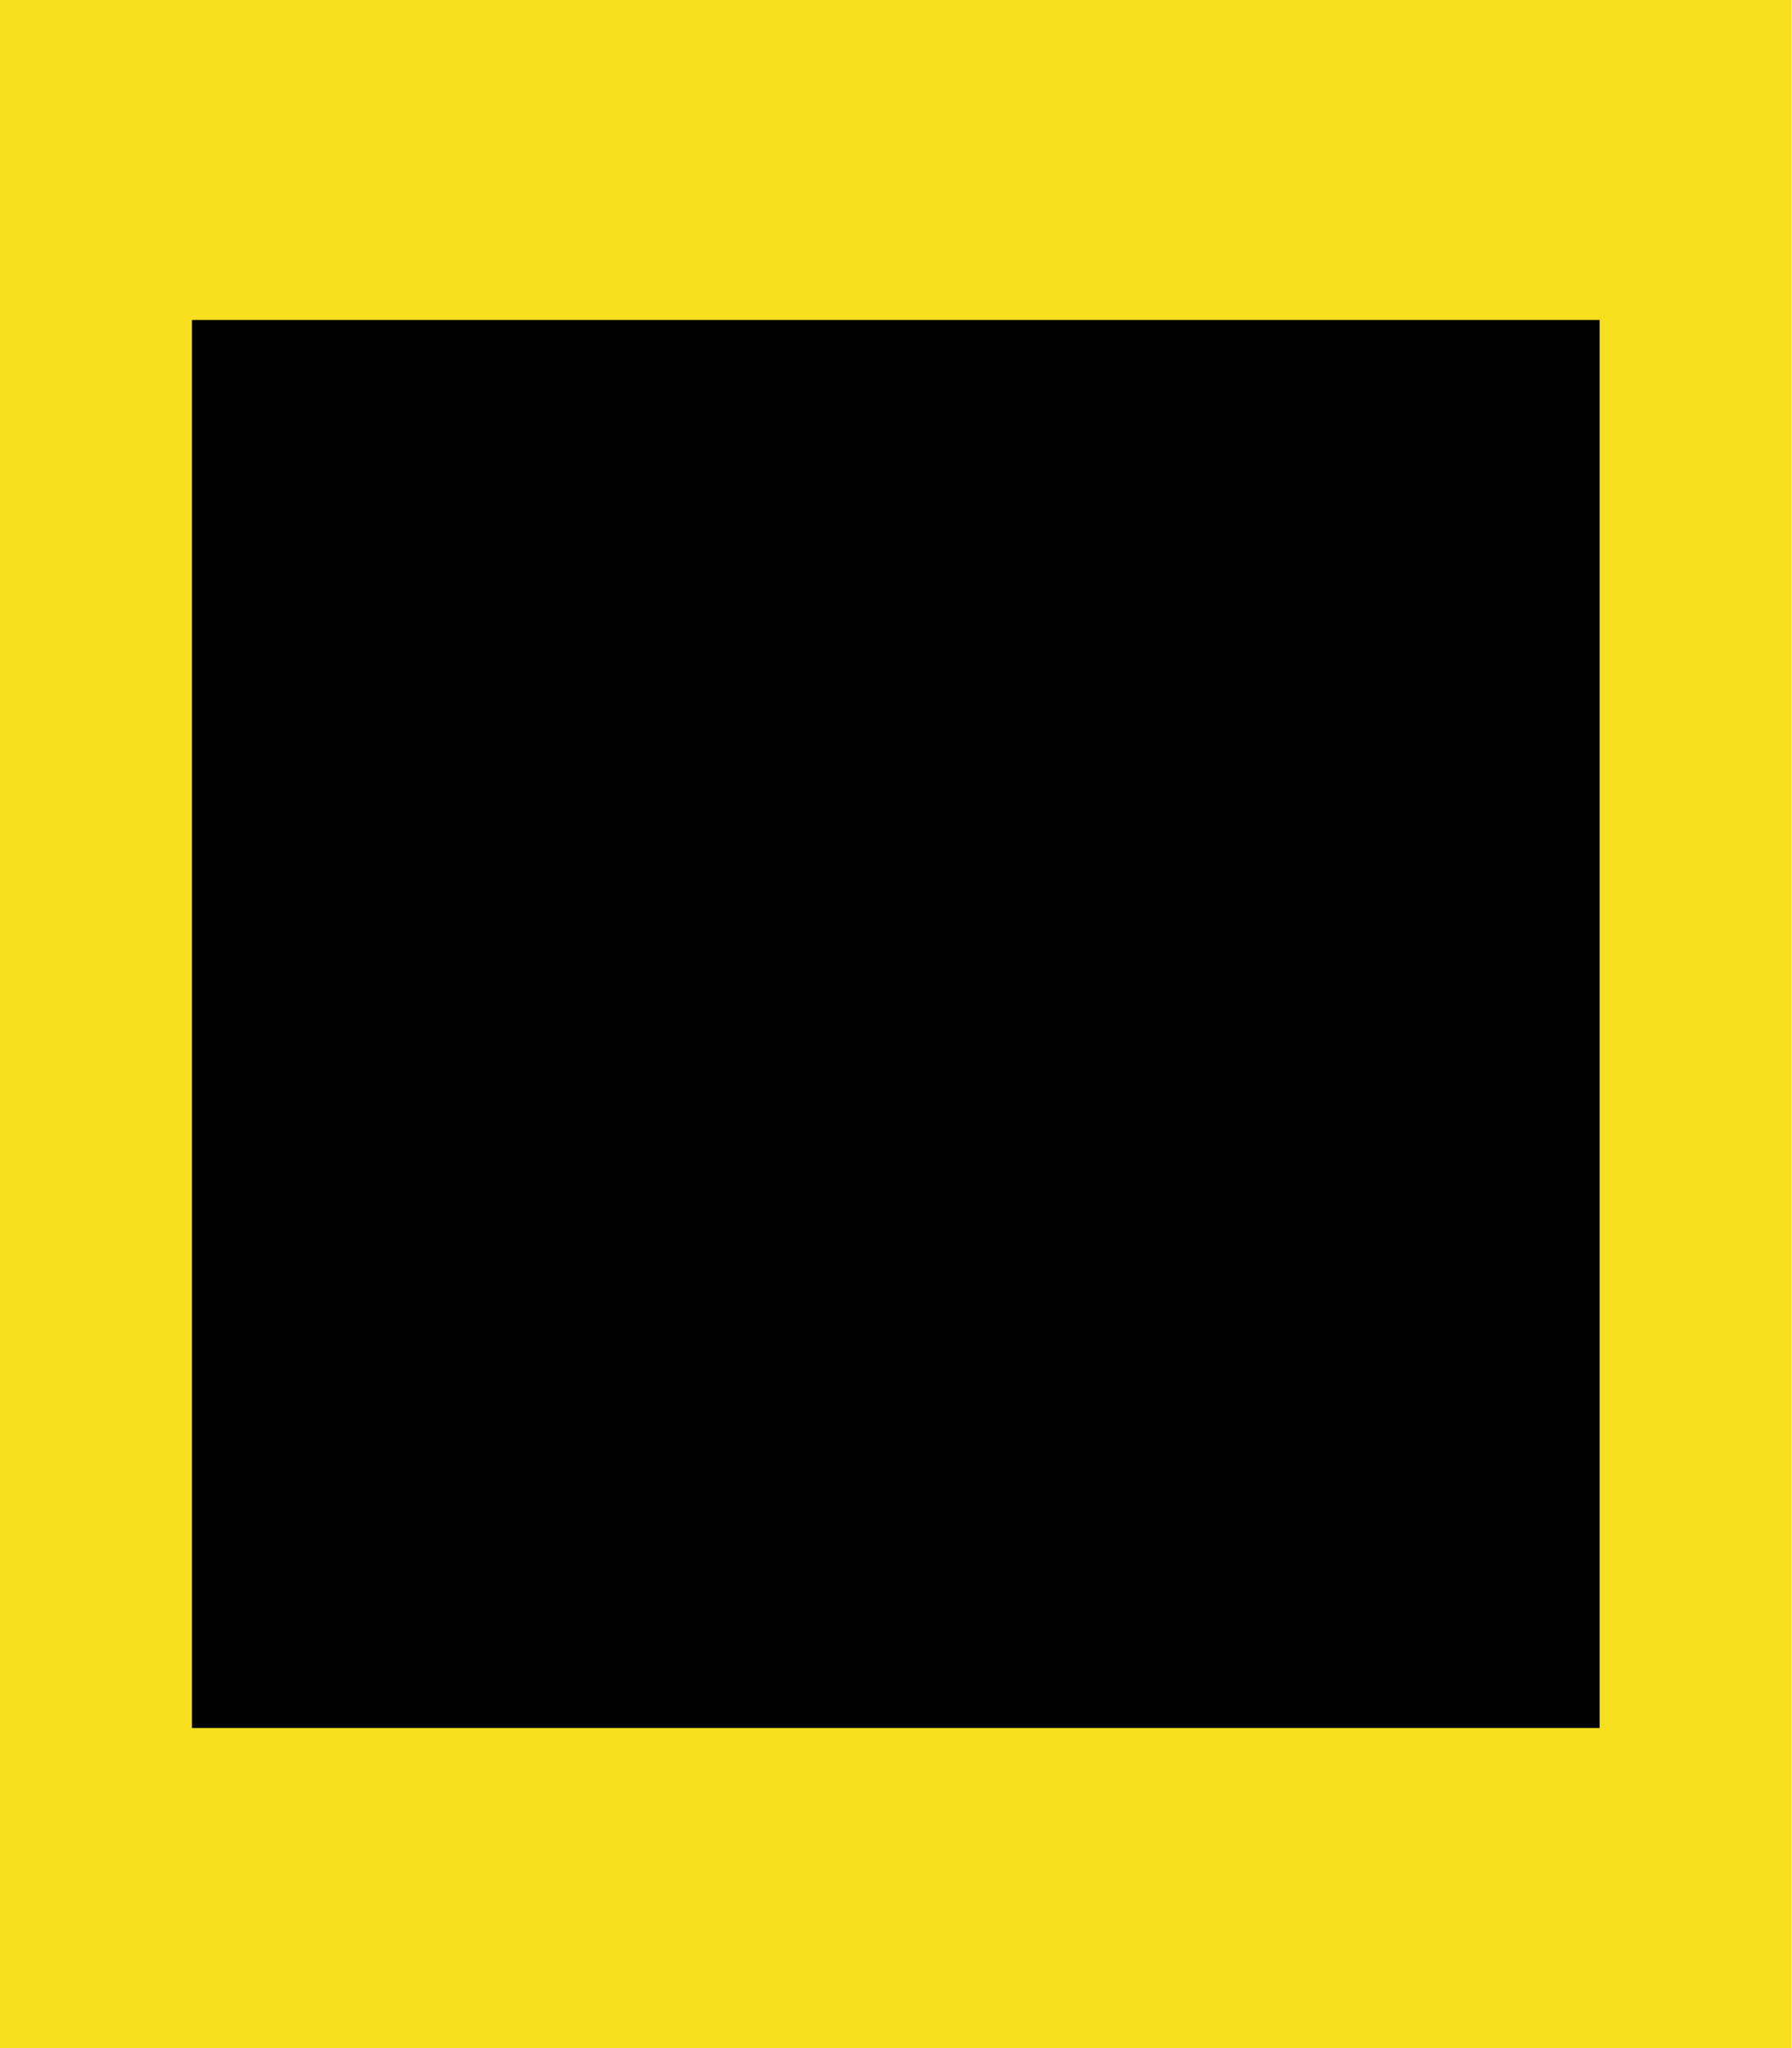
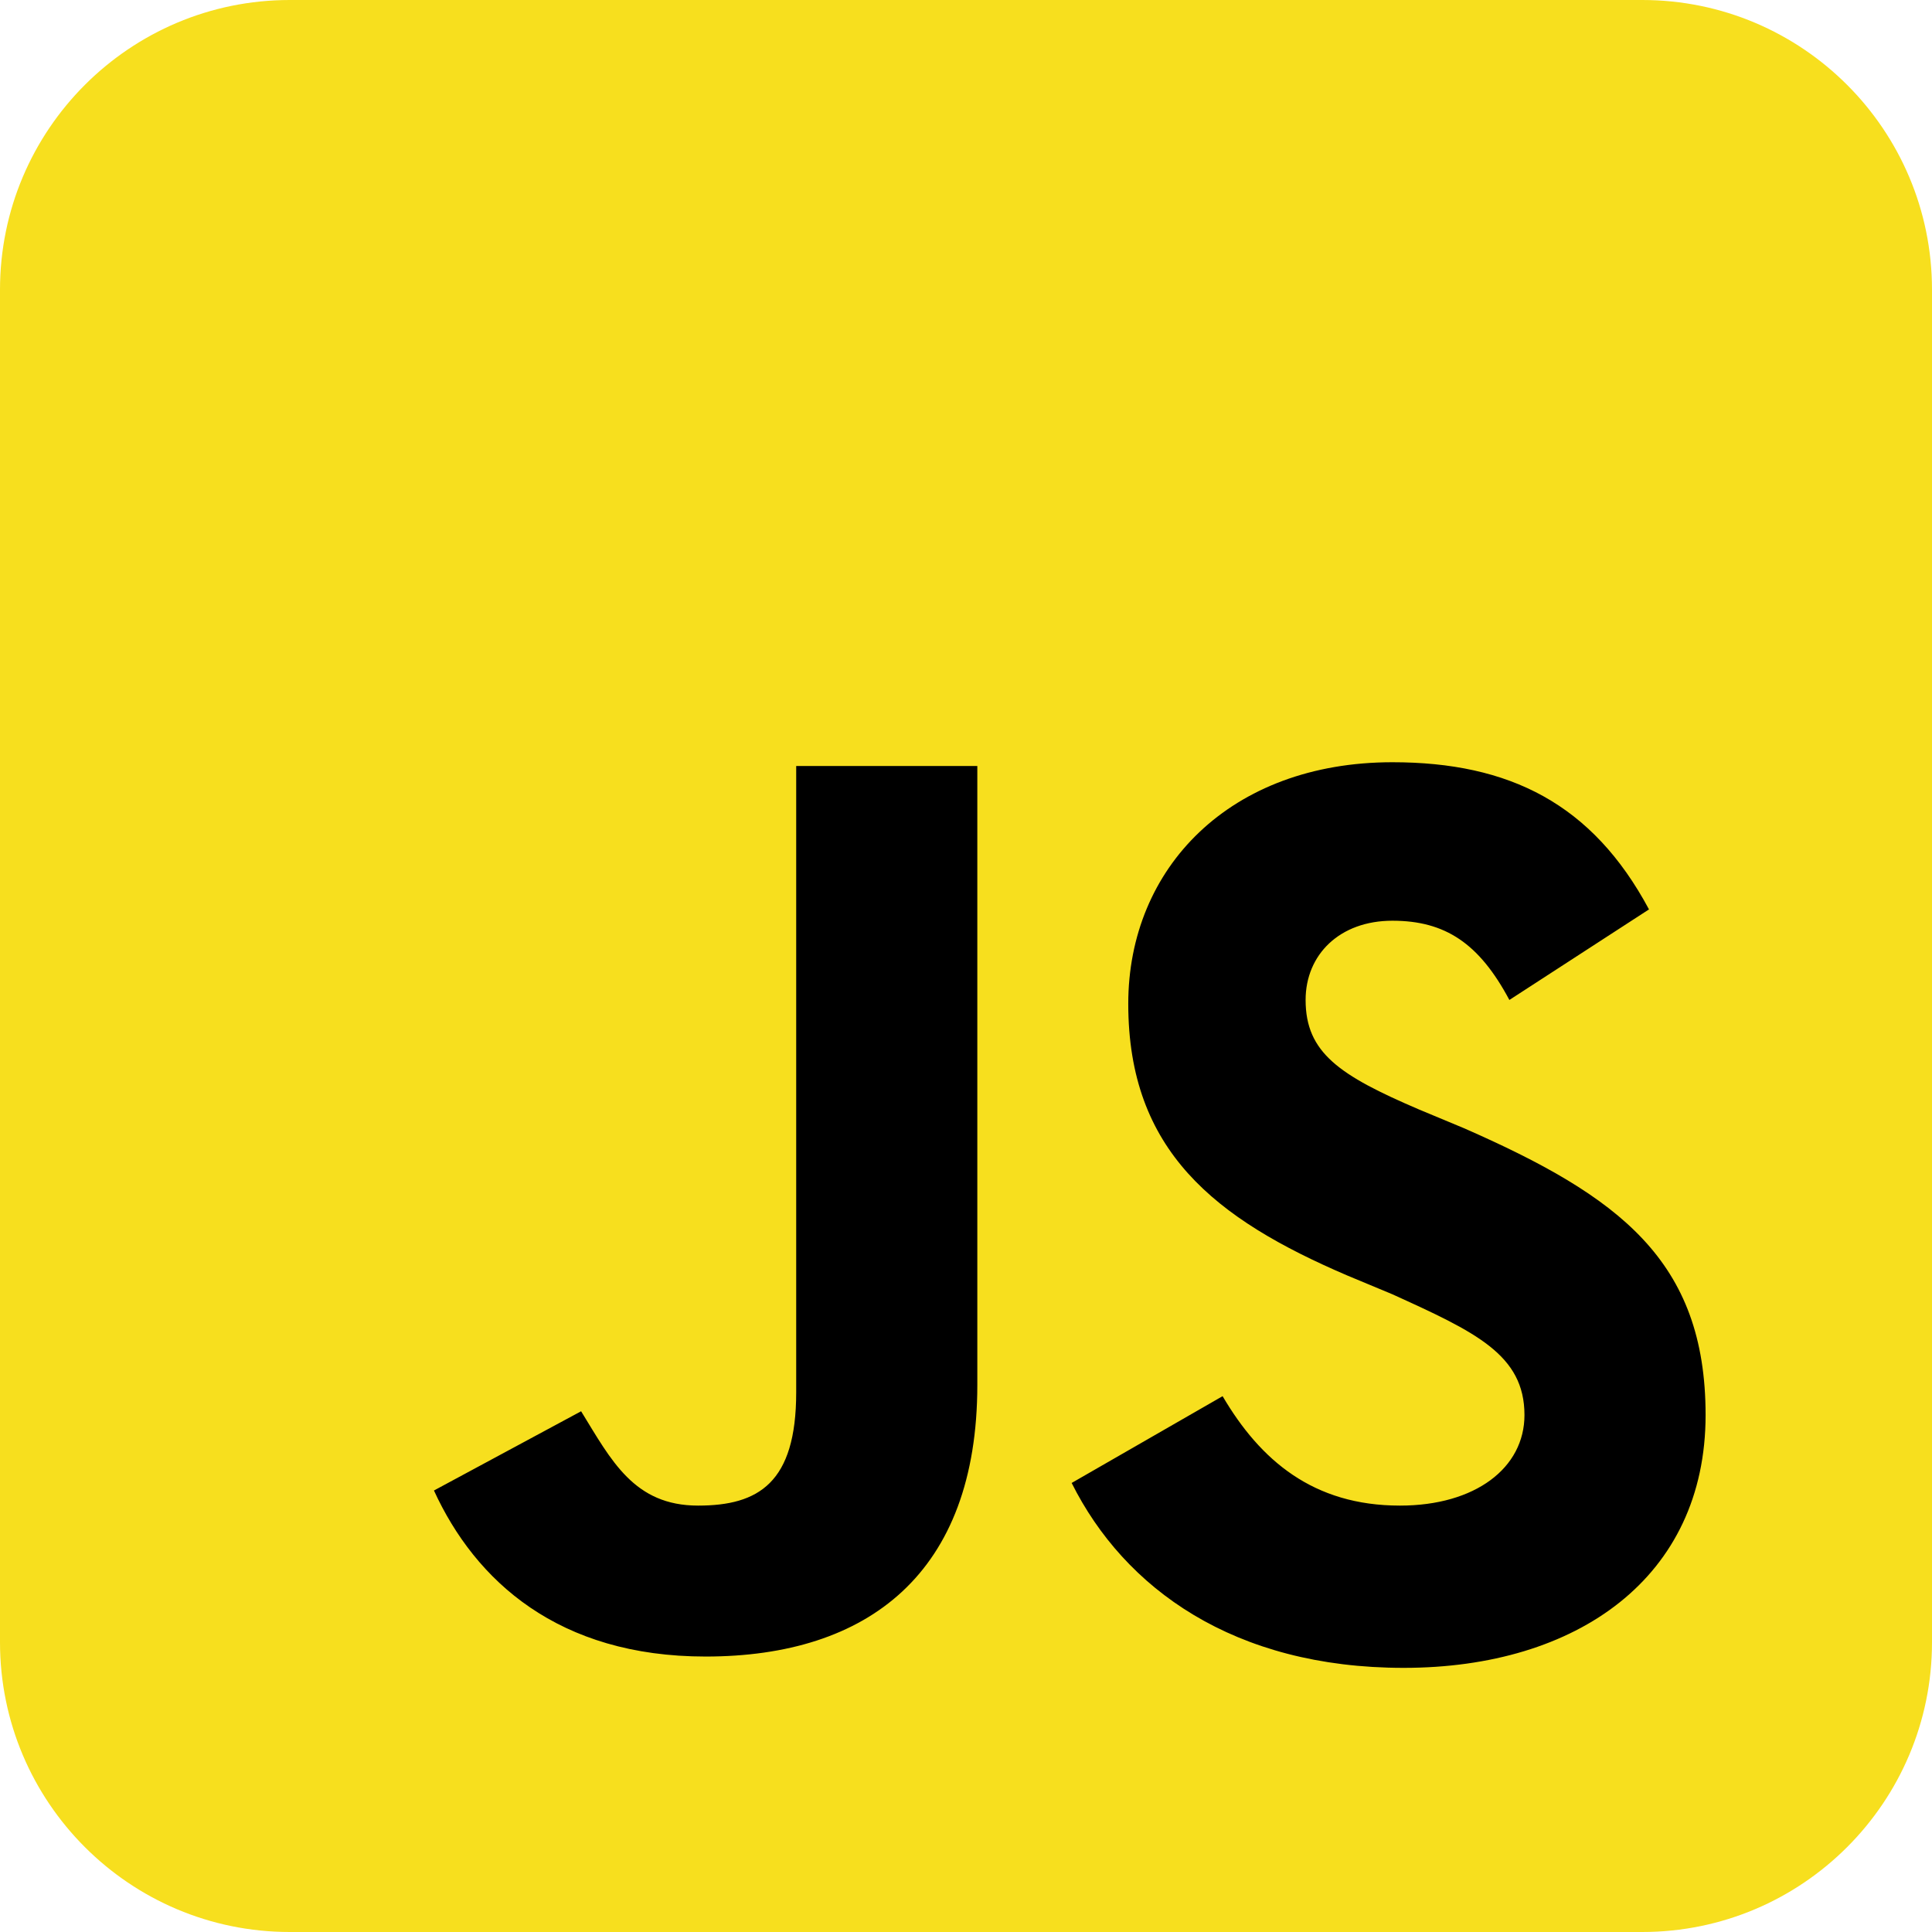
- <svg xmlns="http://www.w3.org/2000/svg" viewBox="0 0 448 512">
-   <path fill="#F7DF1E" d="M0 0h448v512H0V0z" />
-   <path d="M400 432H48V80h352v352zm-152.9-63.9c12.3 38.9-28.3 0-19.7-15.6-26.6-41.7-38.1l-14.3-6.1c-41.3-17.6-68.8-39.7-68.8-86.4 0-43 32.8-75.7 84-75.7 36.5 0 62.7 12.7 81.6 46.1l-44.7 28.7c-9.8-17.6-20.4-24.5-37-24.5-16.8 0-27.5 10.7-27.5 24.5 0 17.1 10.7 24.1 35.2 34.8l14.3 6.1c48.7 20.9 76.2 42.3 76.2 90.2 0 51.6-40.6 79.9-95.1 79.9-53.3 0-87.7-25.4-104.5-58.6l46.8-27.2zM176 480V394.5c-10.6 19.3-30.7 34.5-61.5 34.5-45.8 0-76.3-35.2-76.3-97.8V208h47.5v120.3c0 31.5 14.1 .6 35.9 48.6 23.3 0 37.1-16.1 37.1-46.8V208H206v272h-30z" />
+ <svg xmlns="http://www.w3.org/2000/svg" aria-label="JavaScript" role="img" viewBox="0 0 512 512">
+   <rect width="512" height="512" rx="15%" fill="#f7df1e" />
+   <path d="M324 370c10 17 24 29 47 29c20 0 33-10 33 -24c0-16 -13 -22 -35 -32l-12-5c-35-15 -58 -33 -58 -72c0-36 27 -64 70 -64c31 0 53 11 68 39l-37 24c-8-15 -17 -21 -31 -21c-14 0-23 9 -23 21c0 14 9 20 30 29l12 5c41 18 64 35 64 76c0 43-34 67 -80 67c-45 0-74 -21 -88 -49zm-170 4c8 13 14 25 31 25c16 0 26-6 26 -30V203h48v164c0 50-29 72 -72 72c-39 0-61 -20 -72 -44z" />
</svg>
